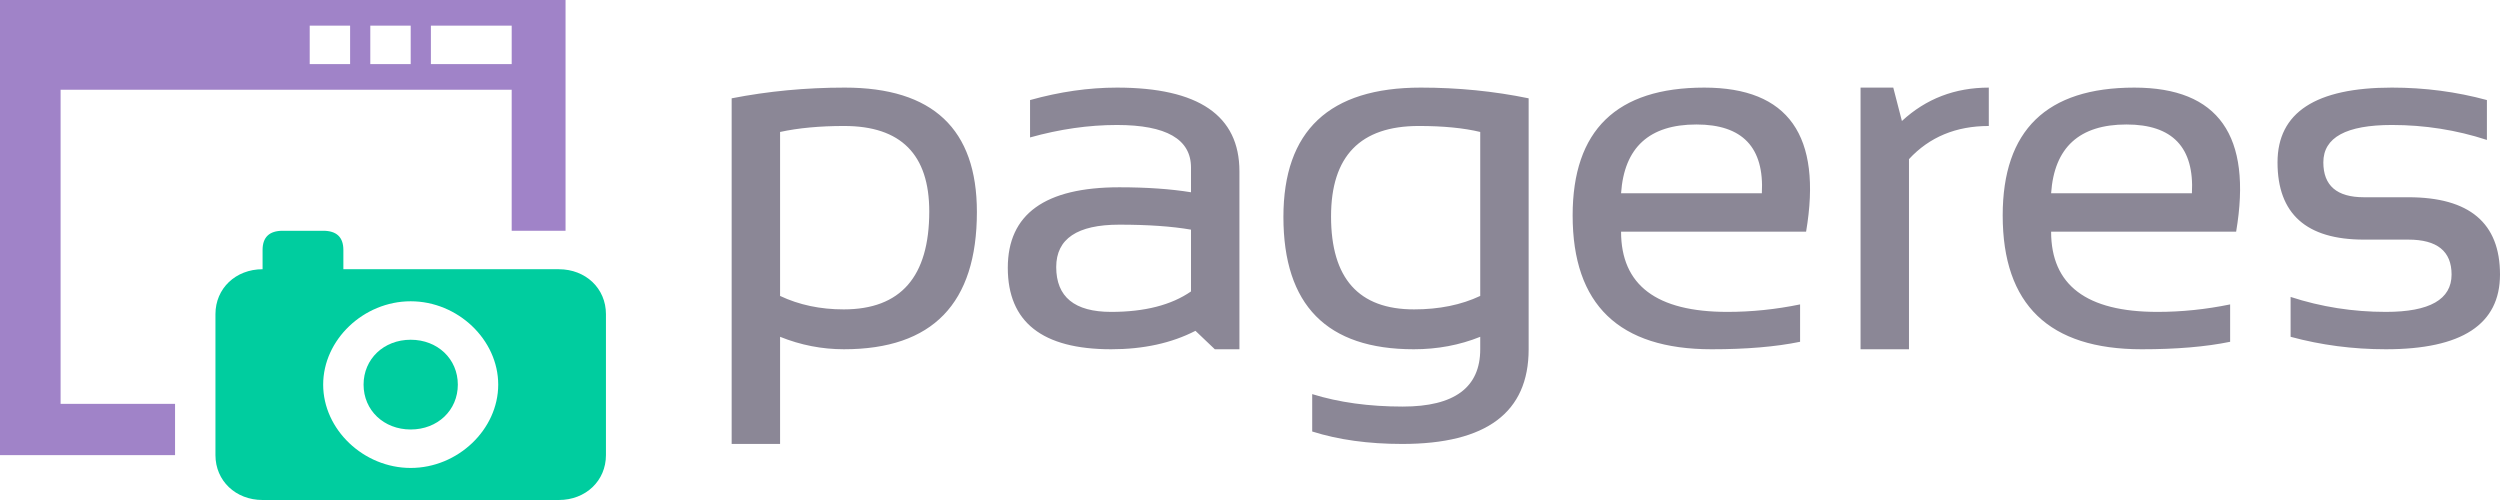
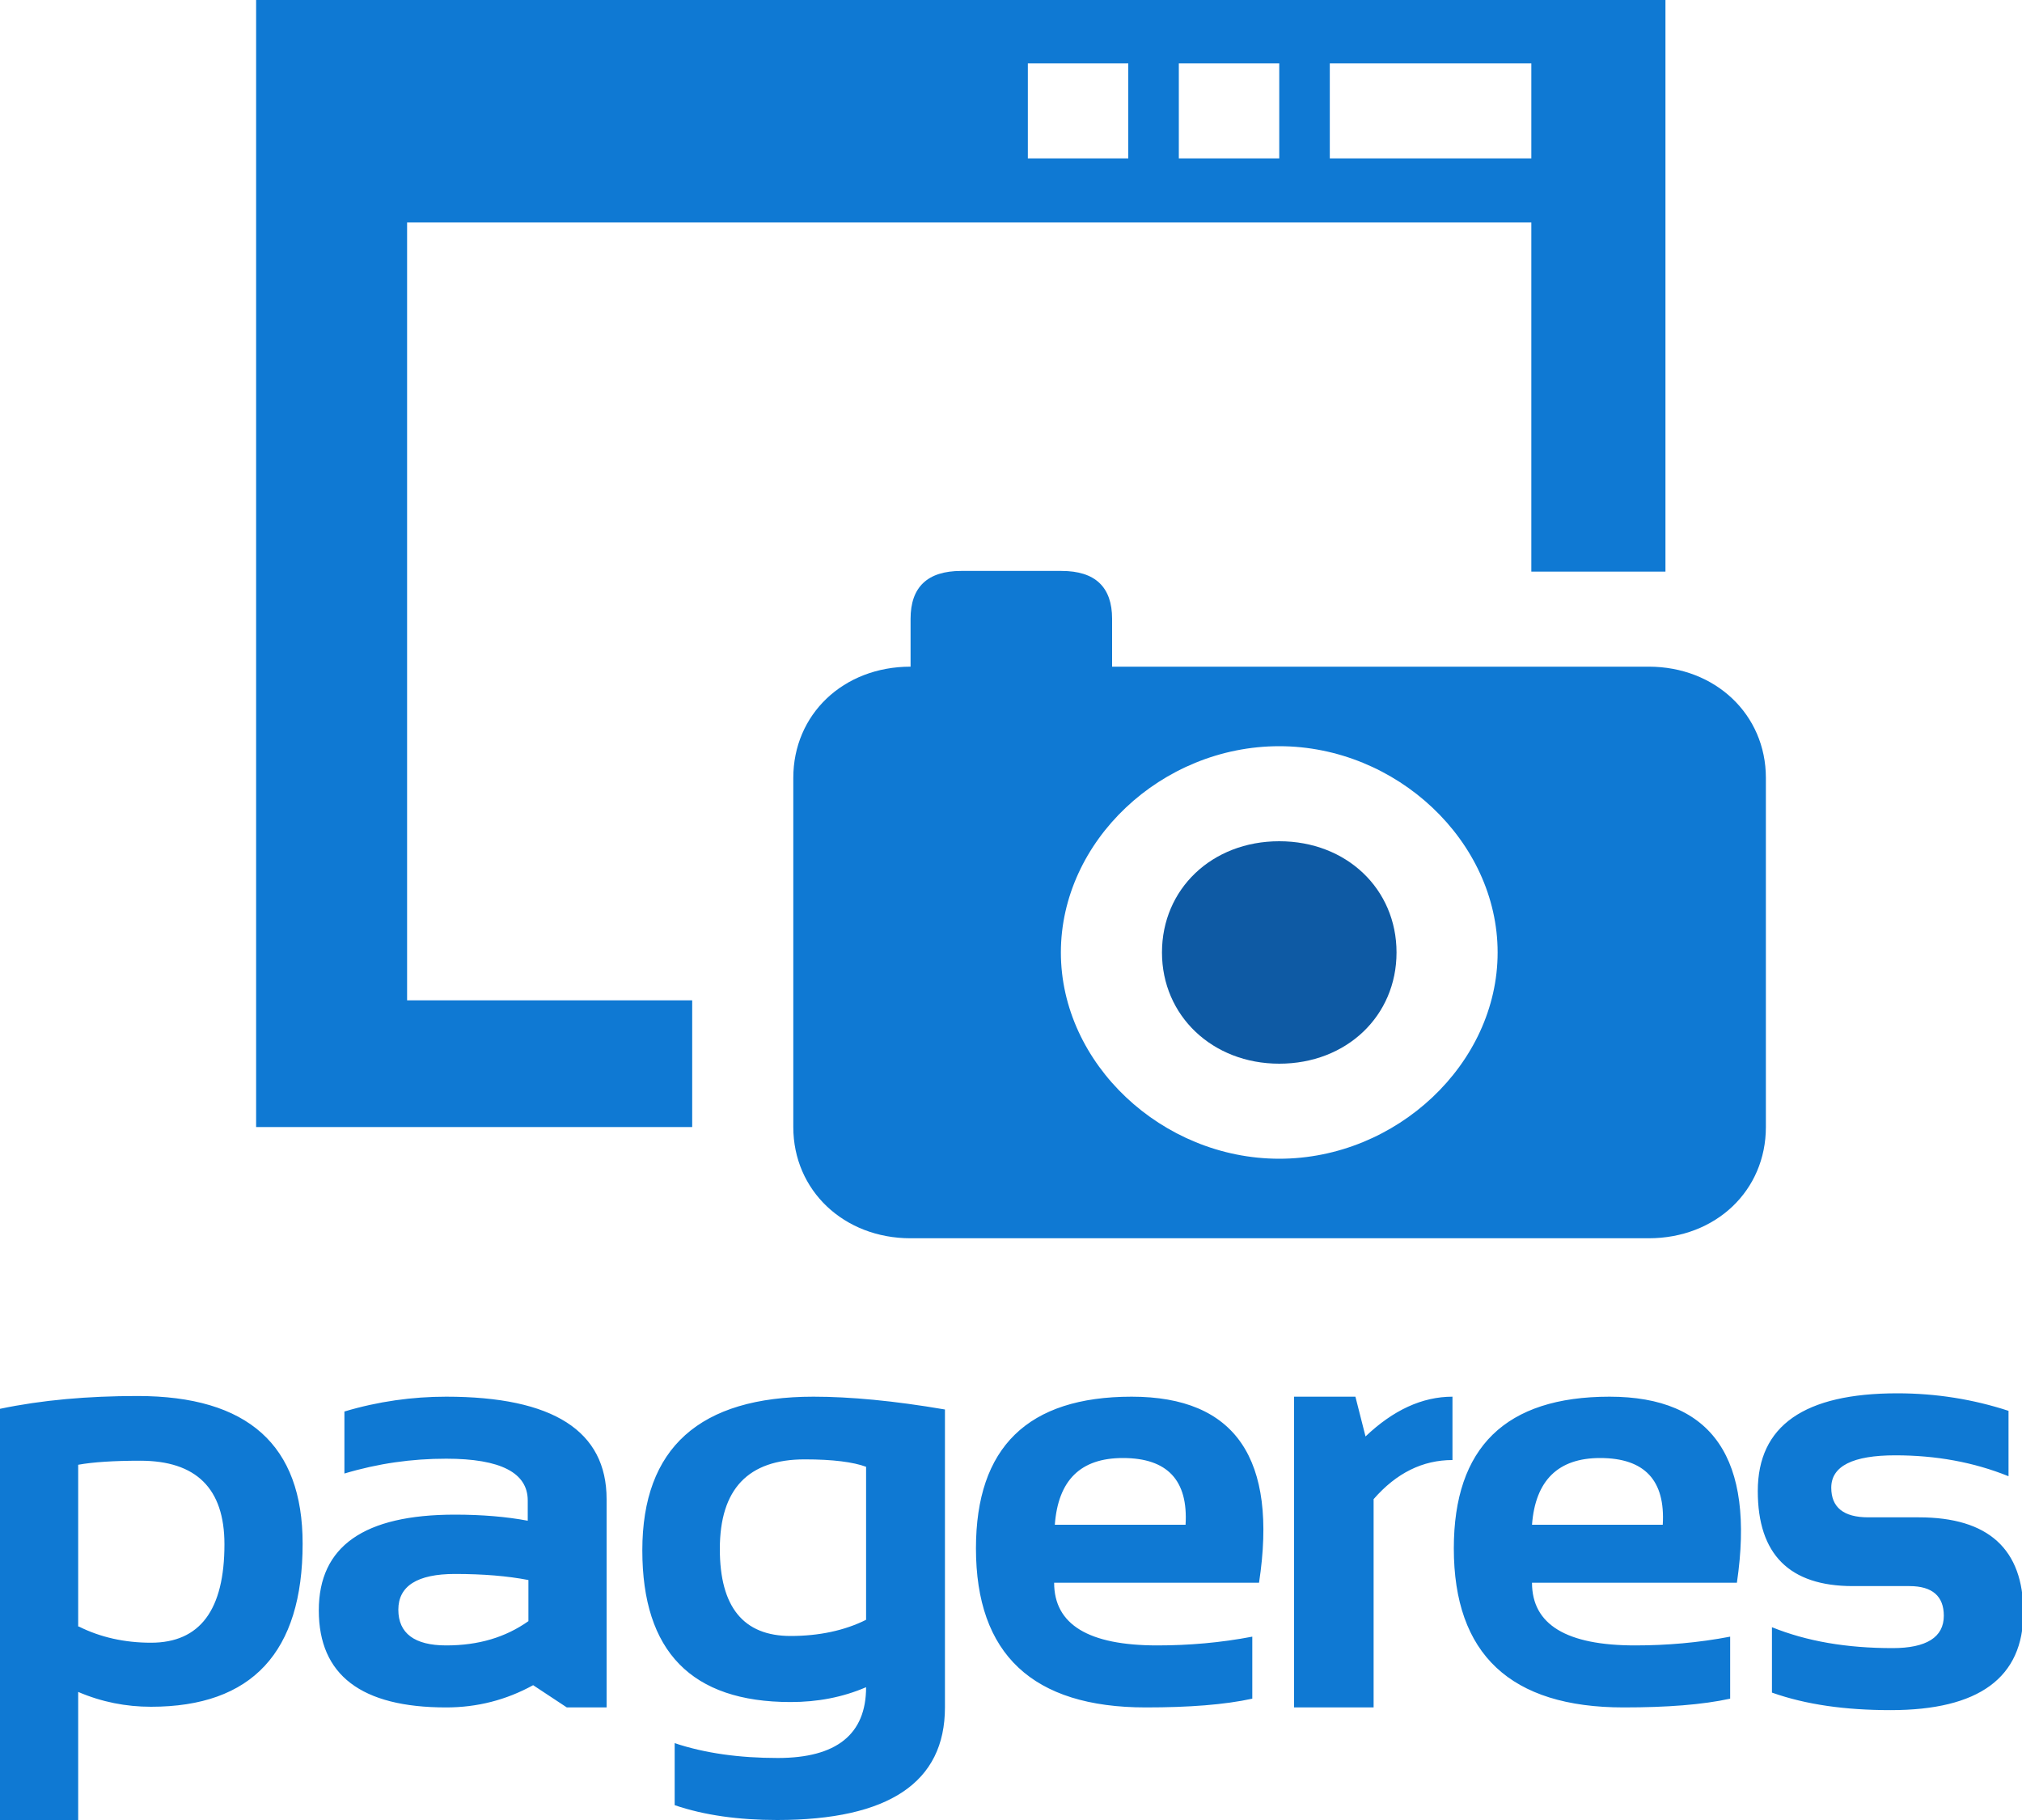
- <svg xmlns="http://www.w3.org/2000/svg" width="500" height="100" viewBox="0 0 500 100">
-   <path fill="#00CD9F" d="M111.763 53.846h-43.089v-3.846c0-2.564-1.347-3.846-4.04-3.846h-8.079c-2.692 0-4.039 1.282-4.039 3.846v3.846c-5.387 0-9.426 3.846-9.426 8.975v28.205c0 5.129 4.039 8.974 9.426 8.974h59.247c5.386 0 9.426-3.845 9.426-8.974v-28.205c-.001-5.129-4.04-8.975-9.426-8.975zm-29.624 39.744c-9.425 0-17.505-7.692-17.505-16.667 0-8.974 8.08-16.667 17.505-16.667 9.427 0 17.505 7.692 17.505 16.667 0 8.975-8.079 16.667-17.505 16.667zm0-25.641c-5.386 0-9.425 3.847-9.425 8.974 0 5.129 4.04 8.975 9.425 8.975 5.387 0 9.427-3.846 9.427-8.975-.001-5.127-4.041-8.974-9.427-8.974z" />
-   <path fill="#A083C8" d="M12.119 17.948h90.218v28.206h10.772v-46.154h-113.109v91.026h35.01v-10.256h-22.891v-62.822zm74.06-12.82h16.159v7.692h-16.159v-7.692zm-12.119 0h8.079v7.692h-8.079v-7.692zm-12.119 0h8.08v7.692h-8.08v-7.692z" />
-   <path d="M146.331 19.664c7.294-1.428 14.831-2.144 22.614-2.144 17.622 0 26.434 8.291 26.434 24.87 0 18.31-8.865 27.461-26.592 27.461-4.397 0-8.656-.83-12.772-2.492v21.43h-9.684v-69.125zm9.684 39.522c3.803 1.795 8.043 2.692 12.72 2.692 11.41 0 17.117-6.529 17.117-19.586 0-11.396-5.672-17.095-17.012-17.095-4.887 0-9.161.398-12.825 1.196v32.793zm45.544-5.631c0-10.732 7.434-16.098 22.3-16.098 5.478 0 10.26.332 14.342.996v-4.934c0-5.682-4.938-8.522-14.813-8.522-5.654 0-11.446.831-17.379 2.492v-7.476c5.933-1.661 11.725-2.492 17.379-2.492 16.331 0 24.498 5.582 24.498 16.746v35.585h-4.92l-3.874-3.689c-4.782 2.46-10.4 3.689-16.855 3.689-13.786 0-20.678-5.432-20.678-16.297zm22.3-8.622c-8.412 0-12.616 2.824-12.616 8.472 0 5.982 3.664 8.973 10.993 8.973 6.7 0 12.02-1.363 15.964-4.089v-12.36c-3.838-.664-8.617-.996-14.341-.996zm81.871 24.919c0 12.627-8.426 18.938-25.282 18.938-6.77 0-12.772-.831-18.007-2.491v-7.476c5.34 1.661 11.378 2.492 18.113 2.492 10.329 0 15.493-3.822 15.493-11.463v-2.492c-4.118 1.662-8.55 2.492-13.296 2.492-17.379 0-26.068-8.821-26.068-26.465 0-17.244 9.161-25.867 27.481-25.867 7.434 0 14.623.715 21.565 2.144v50.188zm-9.683-43.46c-3.316-.797-7.415-1.196-12.3-1.196-11.692 0-17.538 6.031-17.538 18.091 0 12.394 5.531 18.59 16.595 18.59 5.025 0 9.439-.896 13.243-2.692v-32.793zm65.173 19.936h-37.007c0 10.699 7.085 16.05 21.253 16.05 4.851 0 9.701-.5 14.551-1.497v7.477c-4.85.997-10.747 1.495-17.692 1.495-18.53 0-27.797-8.921-27.797-26.764 0-17.045 8.777-25.568 26.33-25.568 16.824 0 23.607 9.602 20.362 28.807zm-37.007-7.676h28.16c.49-9.17-3.871-13.754-13.085-13.754-9.423-.001-14.447 4.584-15.075 13.754zm47.898 31.2v-52.331h6.543l1.728 6.679c4.817-4.453 10.608-6.679 17.379-6.679v7.676c-6.559 0-11.88 2.21-15.965 6.628v38.027h-9.685zm75.118-23.524h-37.006c0 10.699 7.082 16.05 21.252 16.05 4.852 0 9.701-.5 14.552-1.497v7.477c-4.851.997-10.749 1.495-17.692 1.495-18.53 0-27.796-8.921-27.796-26.764 0-17.045 8.776-25.568 26.328-25.568 16.822 0 23.608 9.602 20.362 28.807zm-37.006-7.676h28.161c.488-9.17-3.873-13.754-13.085-13.754-9.424-.001-14.449 4.584-15.076 13.754zm47.898 28.708v-7.973c6.11 1.992 12.459 2.991 19.056 2.991 8.759 0 13.138-2.493 13.138-7.478 0-4.651-2.879-6.977-8.636-6.977h-8.898c-11.518 0-17.277-5.15-17.277-15.451 0-9.968 7.629-14.952 22.879-14.952 6.559 0 12.894.831 18.999 2.492v7.975c-6.105-1.994-12.44-2.991-18.999-2.991-9.145 0-13.716 2.492-13.716 7.476 0 4.652 2.704 6.978 8.114 6.978h8.898c12.211 0 18.321 5.151 18.321 15.449 0 9.969-7.611 14.953-22.824 14.953-6.596 0-12.945-.83-19.055-2.492z" fill="#8B8796" />
+ <svg xmlns="http://www.w3.org/2000/svg" viewBox="100 -163 300 270" enable-background="new 100 -163 300 270">
+   <path fill="#0F79D3" d="M362-47.6c0-9.4-7.5-16.5-17.4-16.5h-79.6v-7.1c0-4.7-2.5-7.1-7.5-7.1h-14.9c-5 0-7.5 2.4-7.5 7.1v7.1c-10 0-17.4 7.1-17.4 16.5v51.8c0 9.4 7.5 16.5 17.4 16.5h109.5c10 0 17.4-7.1 17.4-16.5v-51.8zm-72.2 56.5c-17.4 0-32.4-14.1-32.4-30.6s14.9-30.6 32.4-30.6c17.4 0 32.4 14.1 32.4 30.6s-15 30.6-32.4 30.6z" />
+   <path fill="#0E5AA4" d="M289.8-38.2c-10 0-17.4 7.1-17.4 16.5s7.5 16.5 17.4 16.5c10 0 17.4-7.1 17.4-16.5s-7.4-16.5-17.4-16.5z" />
+   <path fill="#0F79D3" d="M202.7-14.6h-42.3v-115.4h166.8v51.8h19.9v-84.8h-209.1v167.2h64.7v-18.8zm94.6-139h29.9v14.1h-29.9v-14.1zm-22.4 0h14.9v14.1h-14.9v-14.1zm-22.4 0h14.9v14.1h-14.9v-14.1z" />
+   <g fill="#0F79D3">
+     <path d="M100 46c6.2-1.3 13-1.9 20.4-1.9 16.4 0 24.5 7.3 24.5 21.9 0 16.1-7.5 24.2-22.5 24.2-3.7 0-7.3-.7-10.8-2.2v19h-11.6v-61zm11.7 32.3c3.2 1.6 6.8 2.4 10.7 2.4 7.3 0 10.9-4.9 10.9-14.6 0-8.3-4.2-12.4-12.5-12.4-3.9 0-7 .2-9.2.6v24zM147.3 75.9c0-9.5 6.7-14.2 20.2-14.2 4 0 7.6.3 10.8.9v-3c0-4.1-4-6.2-12.1-6.2-5.1 0-10.1.7-15.1 2.2v-9.2c5-1.5 10.1-2.2 15.1-2.2 15.9 0 23.8 5.1 23.8 15.2v30.9h-5.9l-5-3.3c-4 2.2-8.3 3.3-12.9 3.3-12.6 0-18.9-4.8-18.9-14.4zm20.2-5.4c-5.6 0-8.4 1.8-8.4 5.3s2.4 5.3 7.1 5.3c4.8 0 8.8-1.2 12.2-3.6v-6.1c-3.1-.6-6.7-.9-10.9-.9zM240.2 90.3c0 11.1-8.3 16.7-24.9 16.7-5.7 0-10.8-.7-15.2-2.2v-9.2c4.5 1.5 9.6 2.2 15.3 2.2 8.7 0 13.1-3.5 13.1-10.5-3.5 1.5-7.2 2.2-11.2 2.2-14.7 0-22-7.5-22-22.5 0-15.2 8.5-22.8 25.4-22.8 5.4 0 11.9.6 19.5 1.9v44.2zm-11.7-35.7c-1.9-.7-4.9-1.1-9.1-1.1-8.4 0-12.6 4.4-12.6 13.3 0 8.6 3.5 12.9 10.5 12.9 4.2 0 8-.8 11.2-2.4v-22.7zM286.8 71.8h-30.4c0 6.2 5.1 9.3 15.3 9.3 4.7 0 9.4-.4 14.1-1.3v9.2c-4.1.9-9.4 1.3-15.8 1.3-16.8 0-25.2-7.9-25.2-23.6 0-15 7.7-22.5 23.1-22.5 15.4 0 21.7 9.2 18.9 27.6zm-30.3-8.6h19.4c.4-6.6-2.7-9.9-9.3-9.9-6.3 0-9.6 3.3-10.1 9.9zM292 90.3v-46.1h9.1l1.5 5.9c4.1-3.9 8.4-5.9 12.9-5.9v9.4c-4.4 0-8.3 1.9-11.7 5.8v30.9h-11.8zM357.7 71.8h-30.4c0 6.2 5.1 9.3 15.3 9.3 4.7 0 9.4-.4 14.1-1.3v9.2c-4.1.9-9.4 1.3-15.8 1.3-16.8 0-25.2-7.9-25.2-23.6 0-15 7.7-22.5 23.1-22.5 15.3 0 21.6 9.2 18.9 27.6zm-30.4-8.6h19.4c.4-6.6-2.7-9.9-9.3-9.9-6.2 0-9.6 3.3-10.1 9.9zM362.9 88.1v-9.7c5.2 2.1 11.1 3.1 17.9 3.1 5 0 7.6-1.6 7.6-4.8 0-2.9-1.7-4.4-5.1-4.4h-8.4c-9.4 0-14.1-4.7-14.1-14.1 0-9.7 6.9-14.5 20.7-14.5 5.8 0 11.3.9 16.5 2.6v9.7c-5.2-2.1-10.8-3.1-16.8-3.1-6.3 0-9.5 1.6-9.5 4.8 0 2.9 1.8 4.4 5.5 4.4h7.5c10.3 0 15.5 4.7 15.5 14.1 0 9.7-6.6 14.5-19.7 14.5-6.7 0-12.5-.8-17.6-2.6z" />
+   </g>
</svg>
